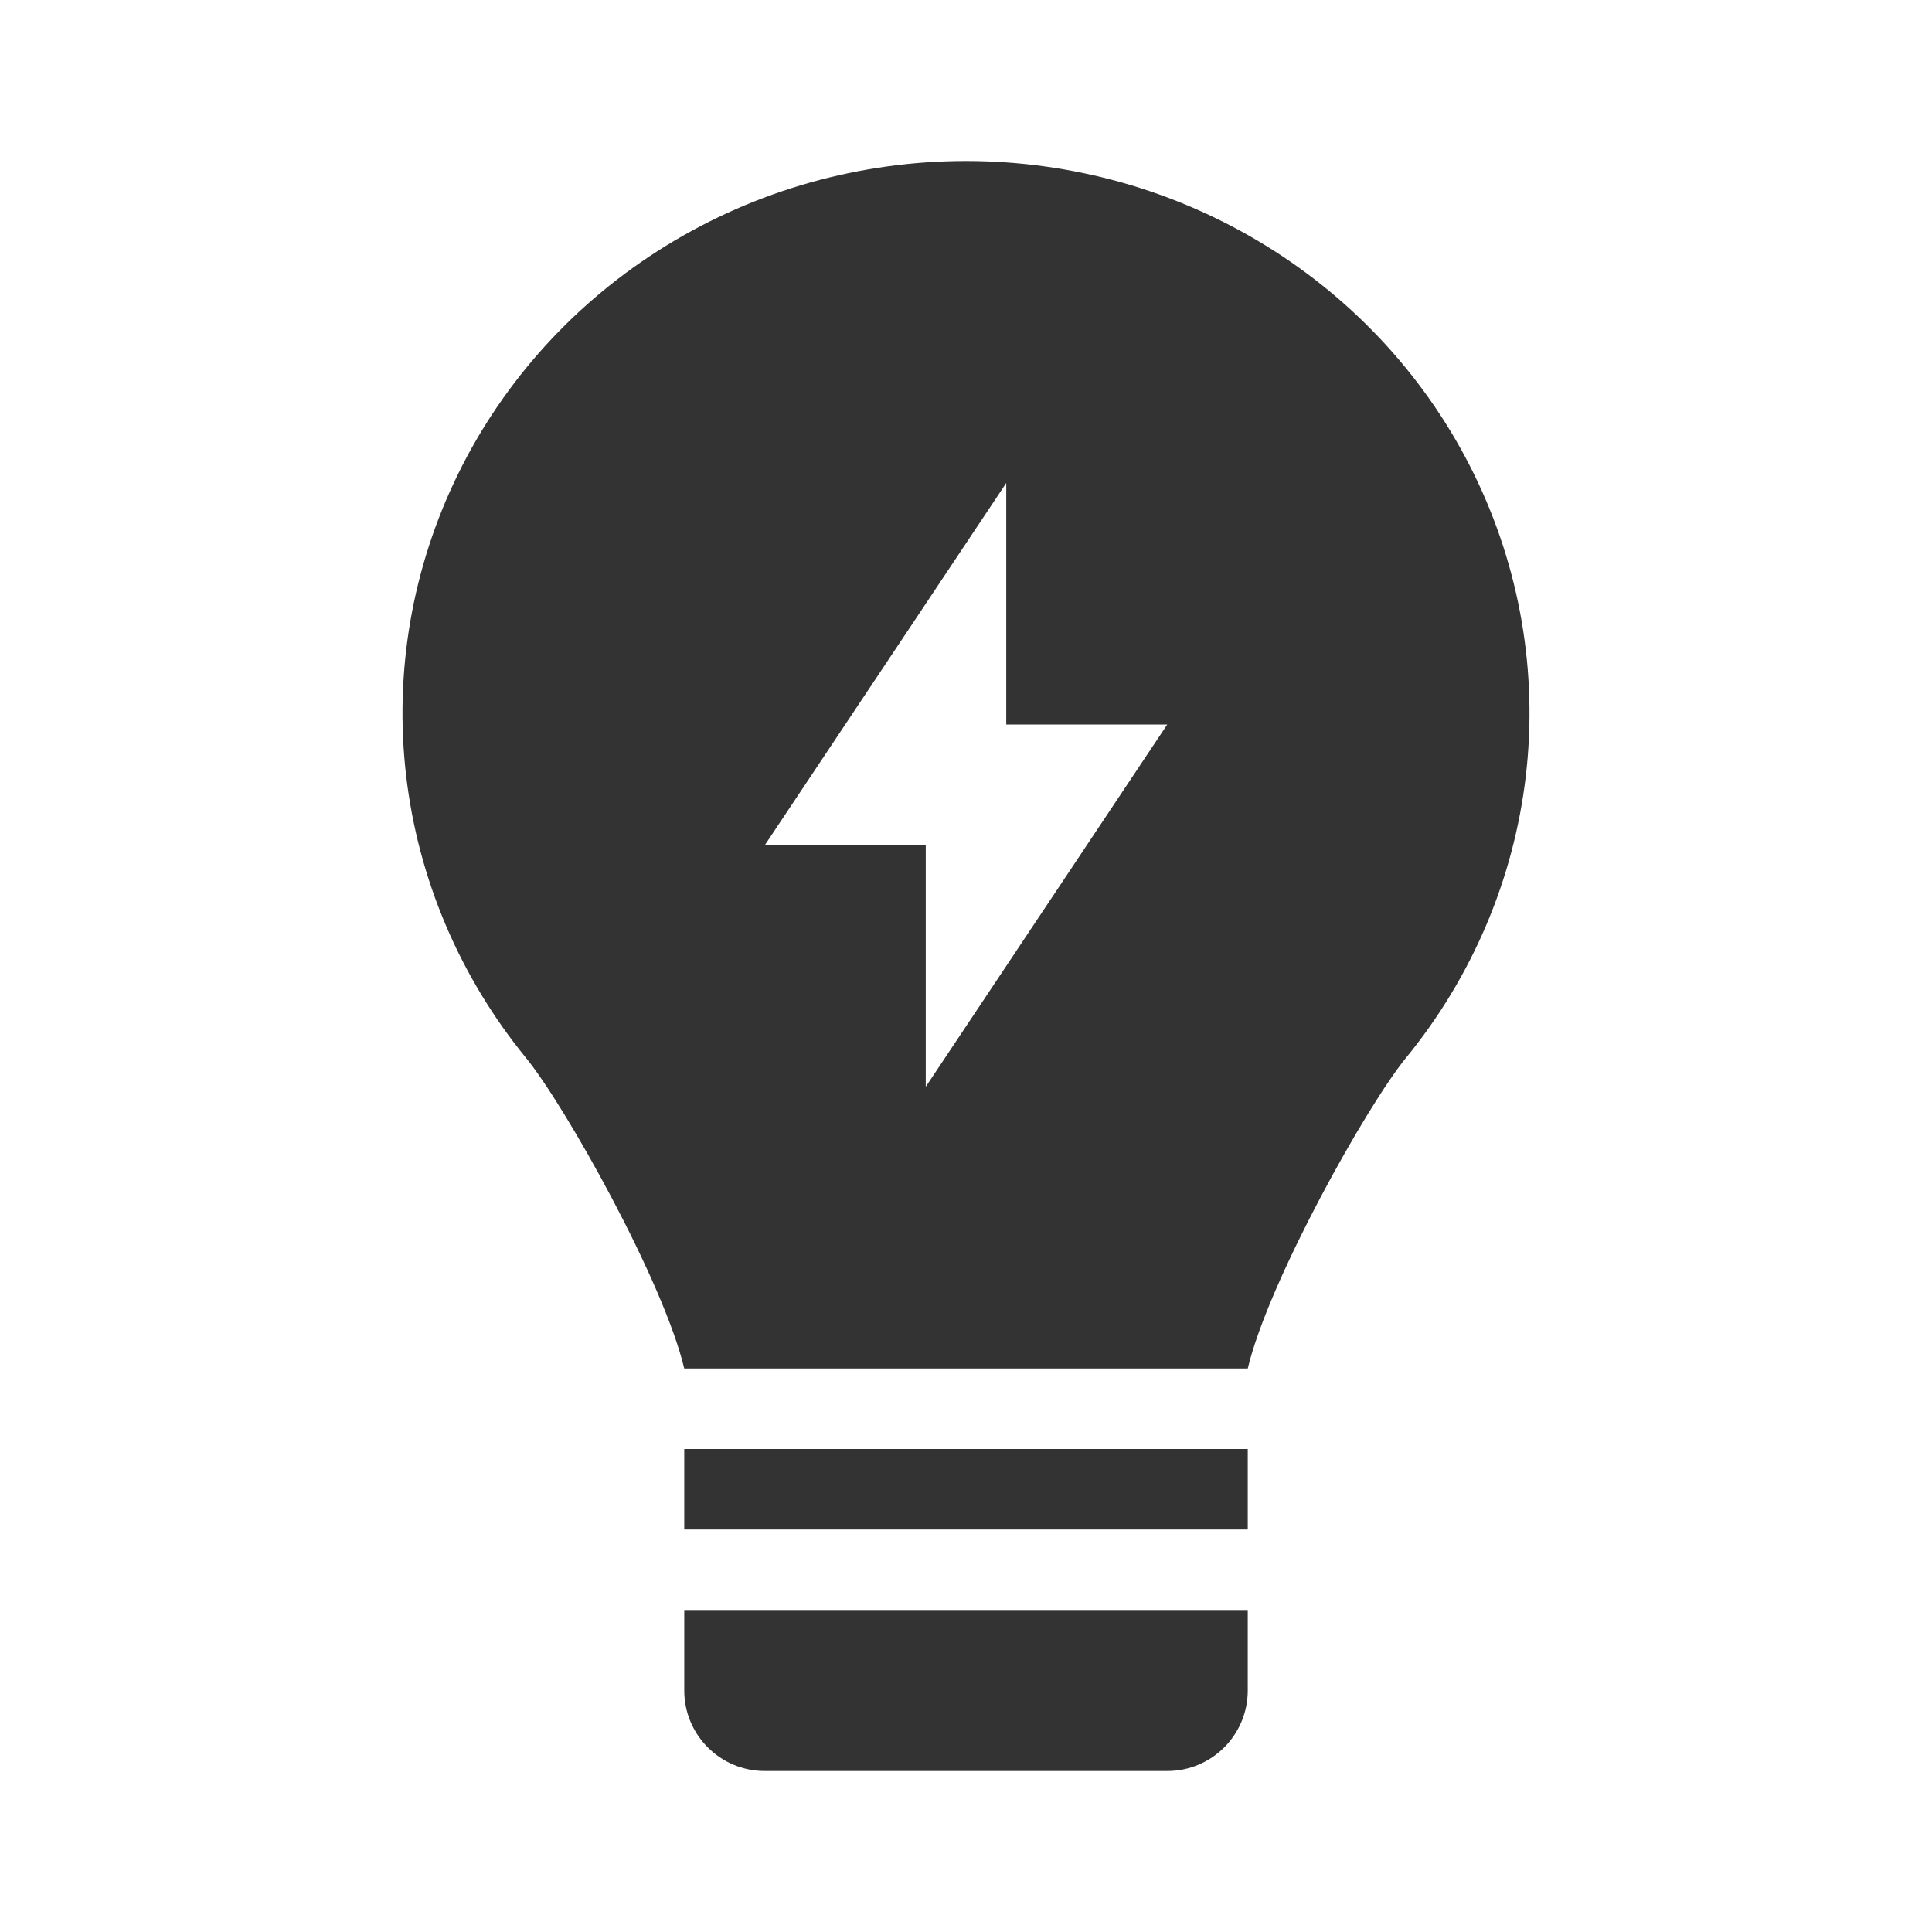
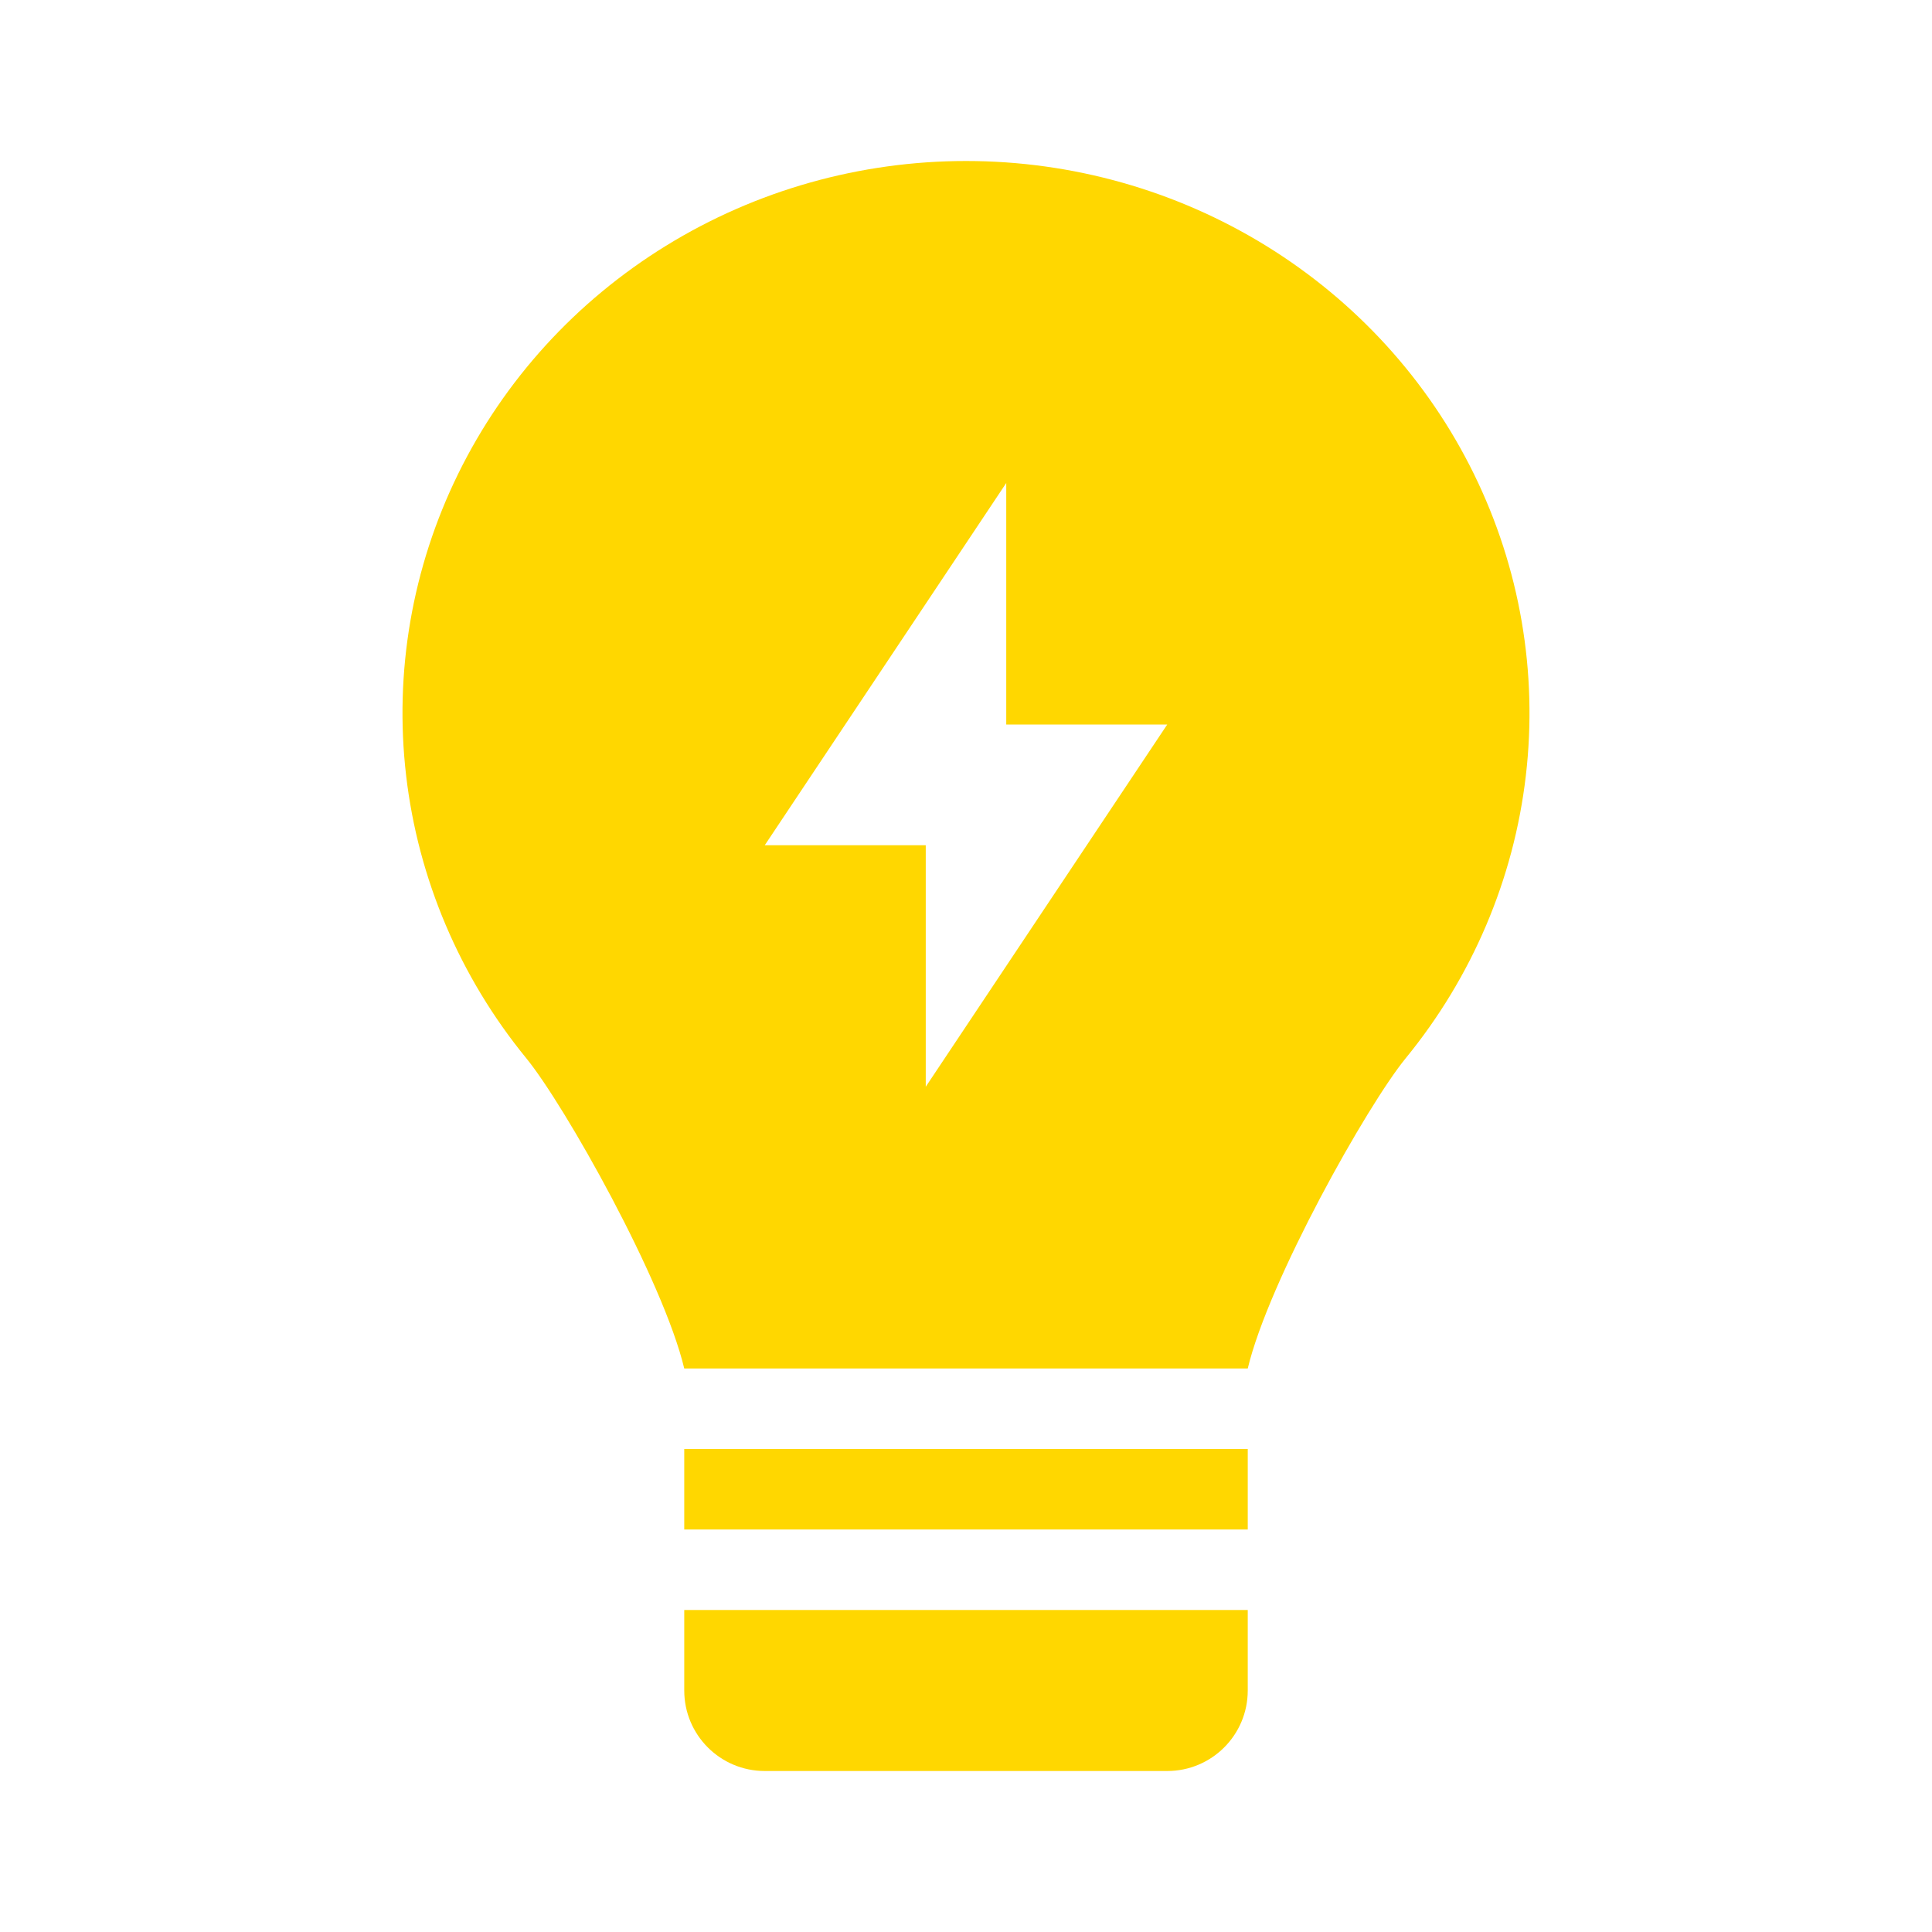
<svg xmlns="http://www.w3.org/2000/svg" width="800px" height="800px" viewBox="0 0 48 48" fill="none">
-   <path fill-rule="evenodd" clip-rule="evenodd" d="M13.07 26.285C14.032 27.461 16.48 31.818 17 34H31C31.52 31.819 33.965 27.463 34.927 26.288C36.576 24.272 37.61 21.84 37.909 19.273C38.209 16.705 37.762 14.107 36.62 11.778C35.479 9.449 33.688 7.483 31.456 6.107C29.224 4.731 26.64 4 24.002 4C21.365 4 18.781 4.729 16.548 6.105C14.315 7.48 12.524 9.445 11.382 11.774C10.239 14.103 9.791 16.701 10.09 19.268C10.389 21.835 11.422 24.268 13.07 26.285ZM25 12L19 21H23L23 27L29 18H25V12Z" fill="#333333" />
-   <path d="M17 36H31V38H17V36Z" fill="#333333" />
-   <path d="M17 40H31V42C31 43.105 30.105 44 29 44H19C17.895 44 17 43.105 17 42V40Z" fill="#333333" />
+   <path fill-rule="evenodd" clip-rule="evenodd" d="M13.07 26.285C14.032 27.461 16.48 31.818 17 34H31C31.52 31.819 33.965 27.463 34.927 26.288C36.576 24.272 37.61 21.84 37.909 19.273C38.209 16.705 37.762 14.107 36.62 11.778C35.479 9.449 33.688 7.483 31.456 6.107C29.224 4.731 26.64 4 24.002 4C21.365 4 18.781 4.729 16.548 6.105C14.315 7.48 12.524 9.445 11.382 11.774C10.239 14.103 9.791 16.701 10.09 19.268C10.389 21.835 11.422 24.268 13.07 26.285ZM25 12L19 21H23L23 27L29 18H25V12Z" fill="#FFD700" />
+   <path d="M17 36H31V38H17V36Z" fill="#FFD700" />
+   <path d="M17 40H31V42C31 43.105 30.105 44 29 44H19C17.895 44 17 43.105 17 42V40Z" fill="#FFD700" />
</svg>
